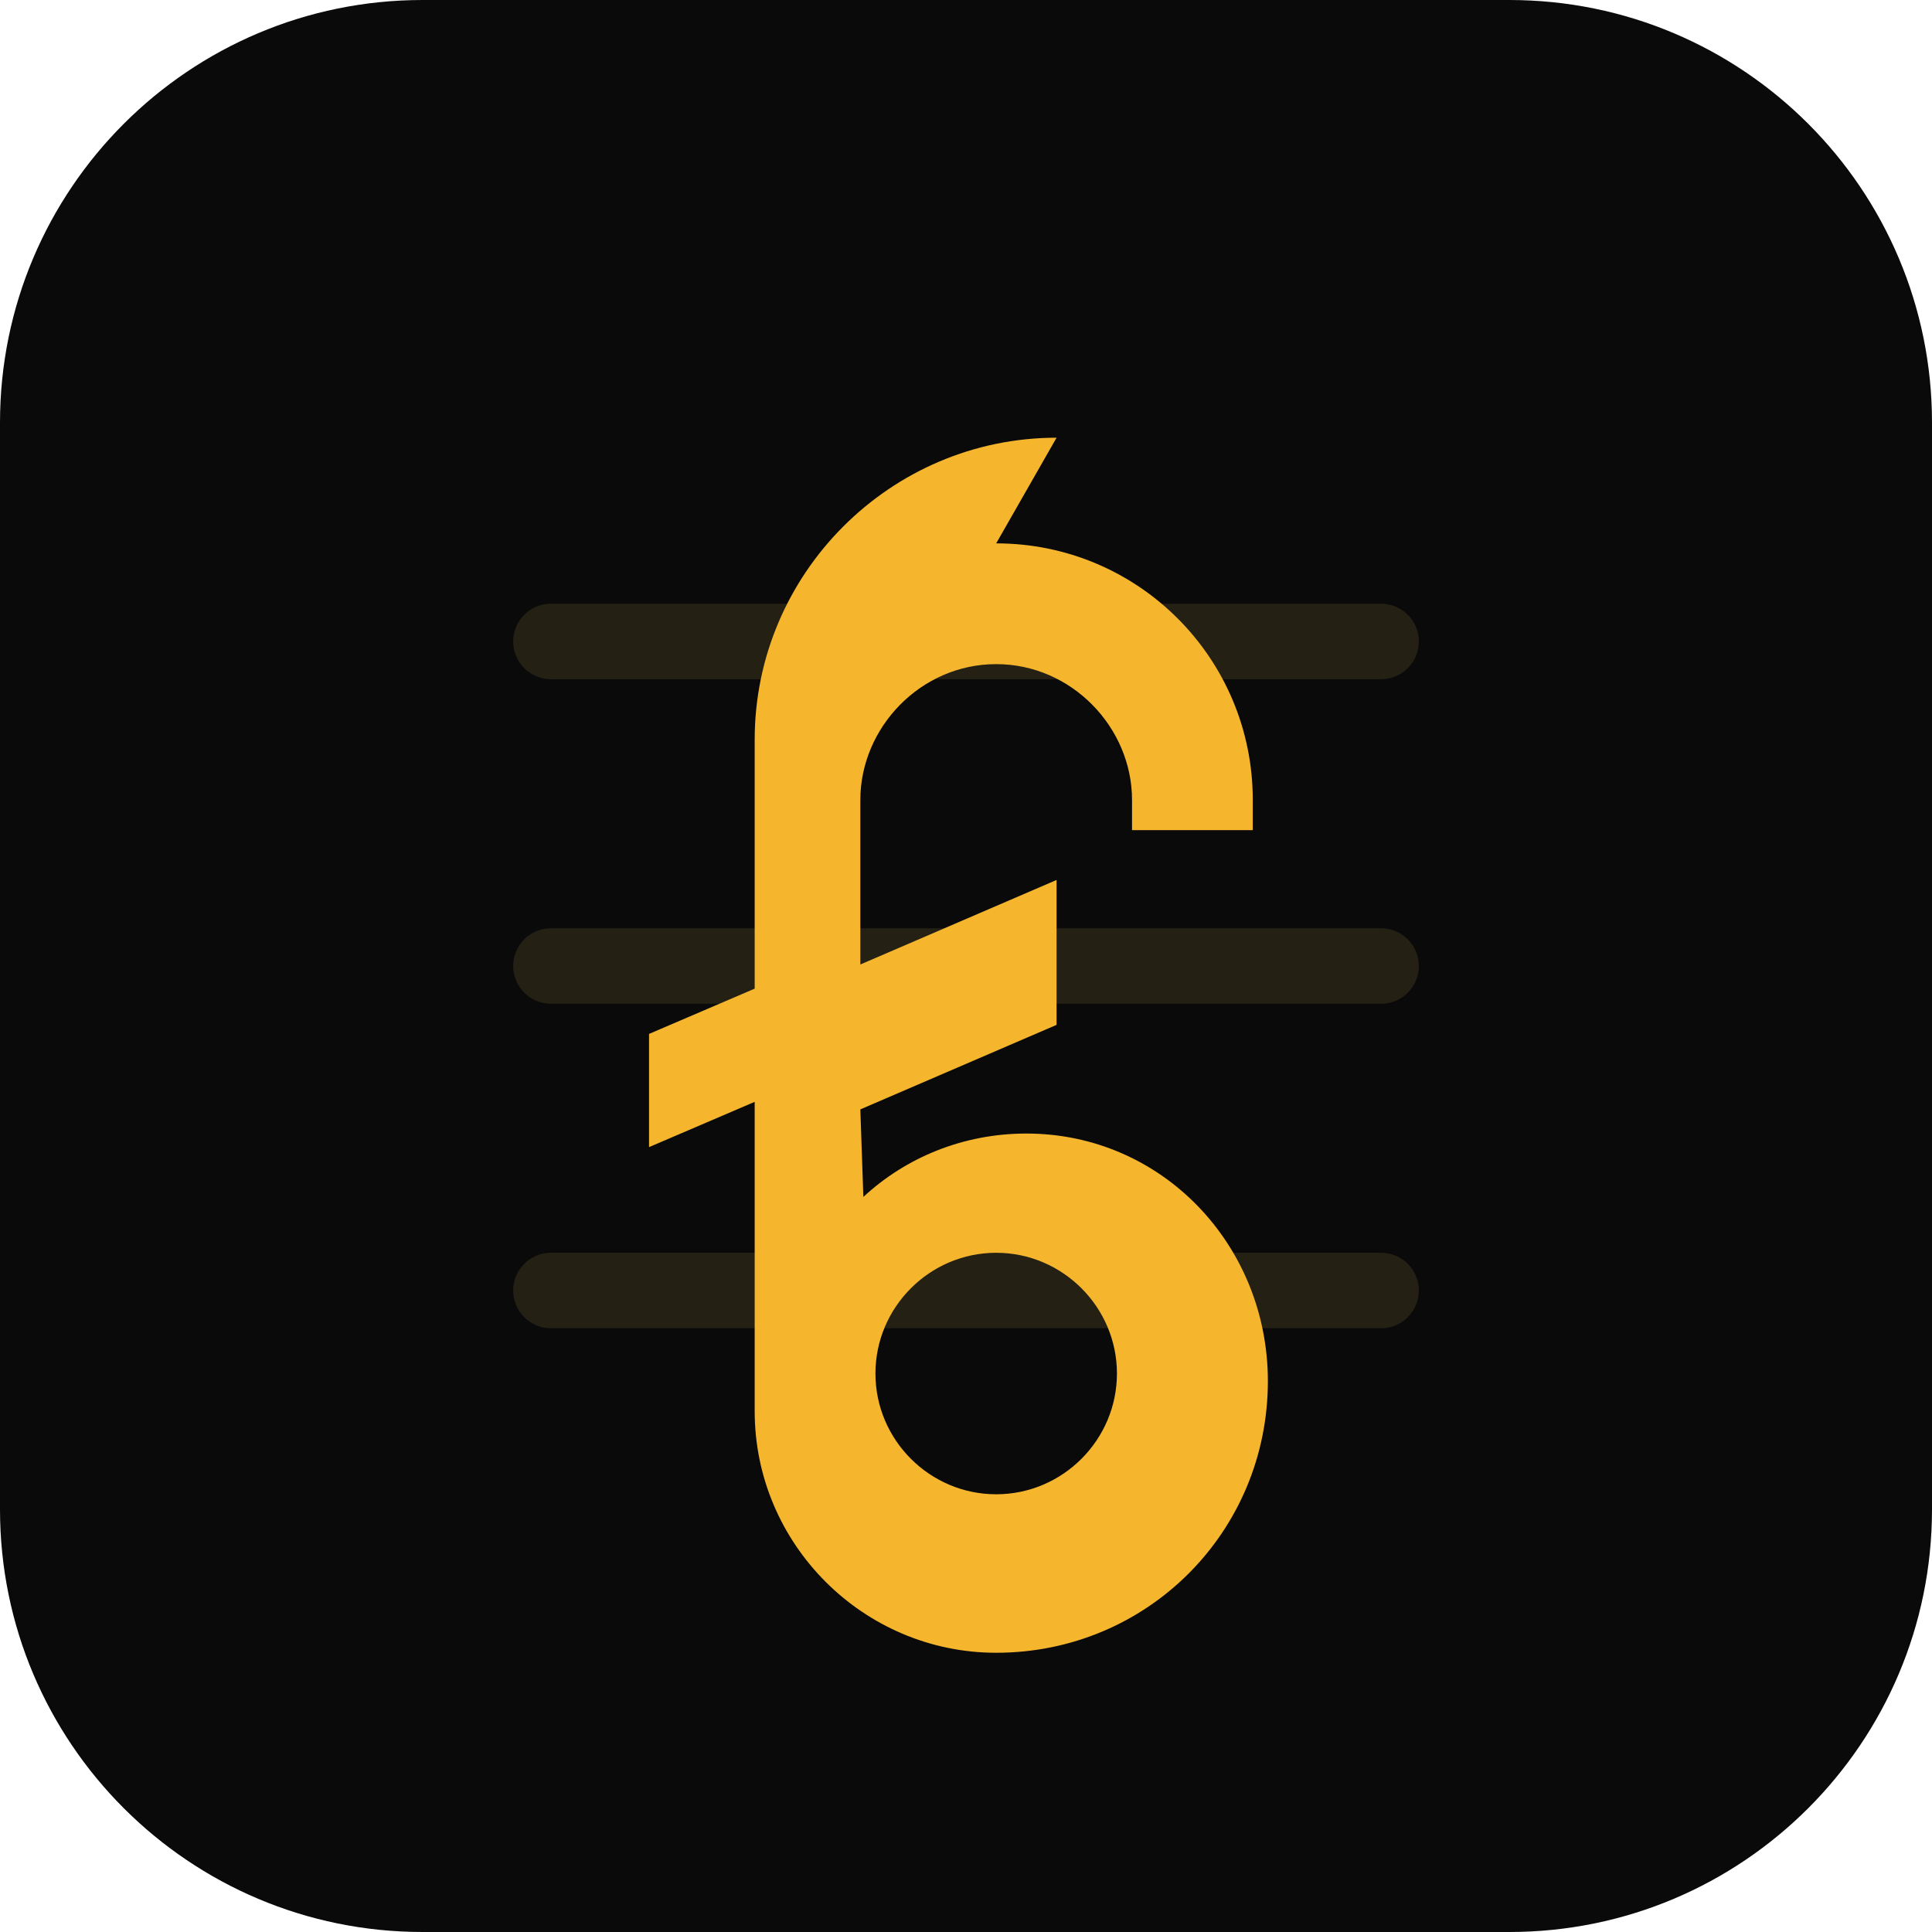
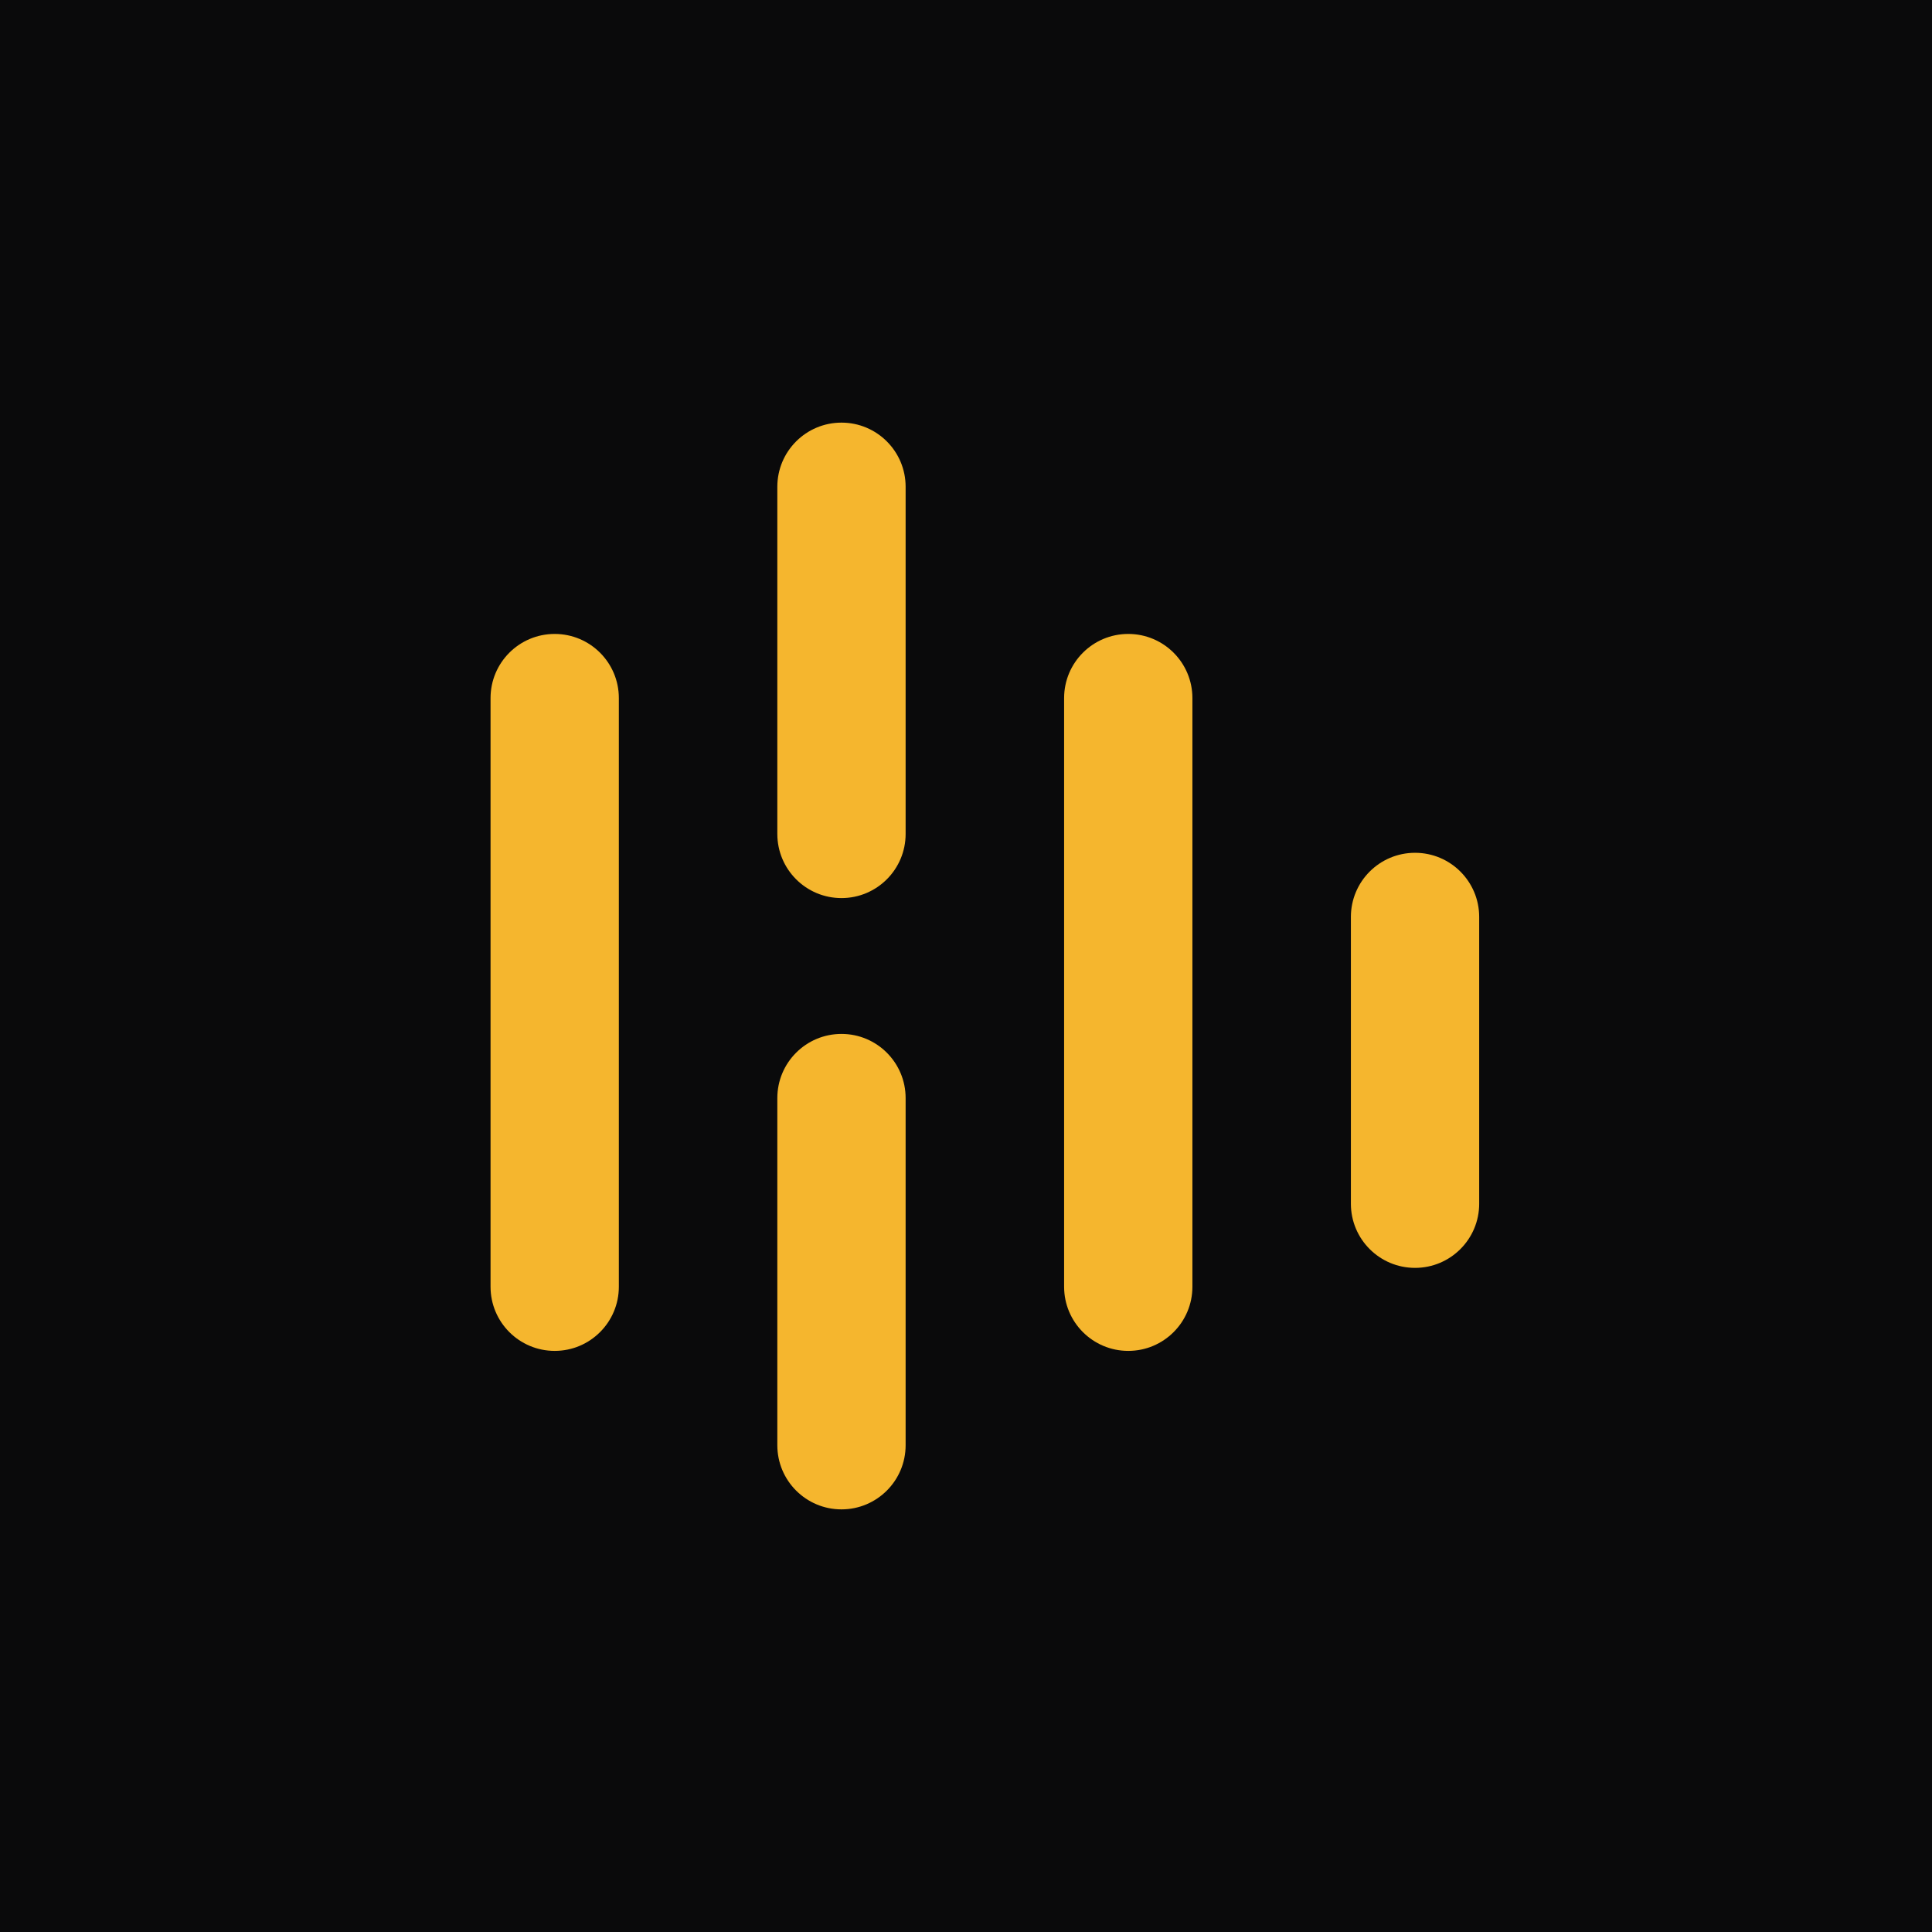
- <svg xmlns="http://www.w3.org/2000/svg" viewBox="0 0 64 64" fill="none">
-   <rect width="64" height="64" rx="14" fill="#0A0A0B" />
-   <rect x="17" y="20" width="30" height="2.5" rx="1.25" fill="#2A2415" opacity=".85" />
-   <rect x="17" y="30.75" width="30" height="2.5" rx="1.25" fill="#2A2415" opacity=".85" />
-   <rect x="17" y="41.5" width="30" height="2.5" rx="1.25" fill="#2A2415" opacity=".85" />
-   <path d="M35 14.5c-5.5 0-10 4.5-10 10v8.25l-3.5 1.5V38l3.5-1.5v10.25c0 4.4 3.6 8 8 8 5 0 9-4 9-9 0-4.5-3.5-8.2-8-8.2-2.1 0-4 .8-5.4 2.1l-.1-2.9 6.5-2.8v-4.8l-6.5 2.8V26.5c0-2.4 2-4.5 4.5-4.5 2.5 0 4.5 2.1 4.5 4.5v1h4v-1c0-4.7-3.8-8.5-8.5-8.5Zm-2 27c2.2 0 4 1.8 4 4s-1.8 4-4 4-4-1.8-4-4 1.8-4 4-4Z" fill="#F5B62E" />
+ <svg xmlns="http://www.w3.org/2000/svg" viewBox="0 0 512 512" width="512" height="512" fill="none">
+   <rect width="512" height="512" fill="#0A0A0B" />
+   <g fill="#F5B62E">
+     <rect x="130" y="168" width="34" height="190" rx="17" />
+     <rect x="206" y="112" width="34" height="126" rx="17" />
+     <rect x="206" y="274" width="34" height="126" rx="17" />
+     <rect x="282" y="168" width="34" height="190" rx="17" />
+     <rect x="358" y="226" width="34" height="110" rx="17" />
+   </g>
</svg>
